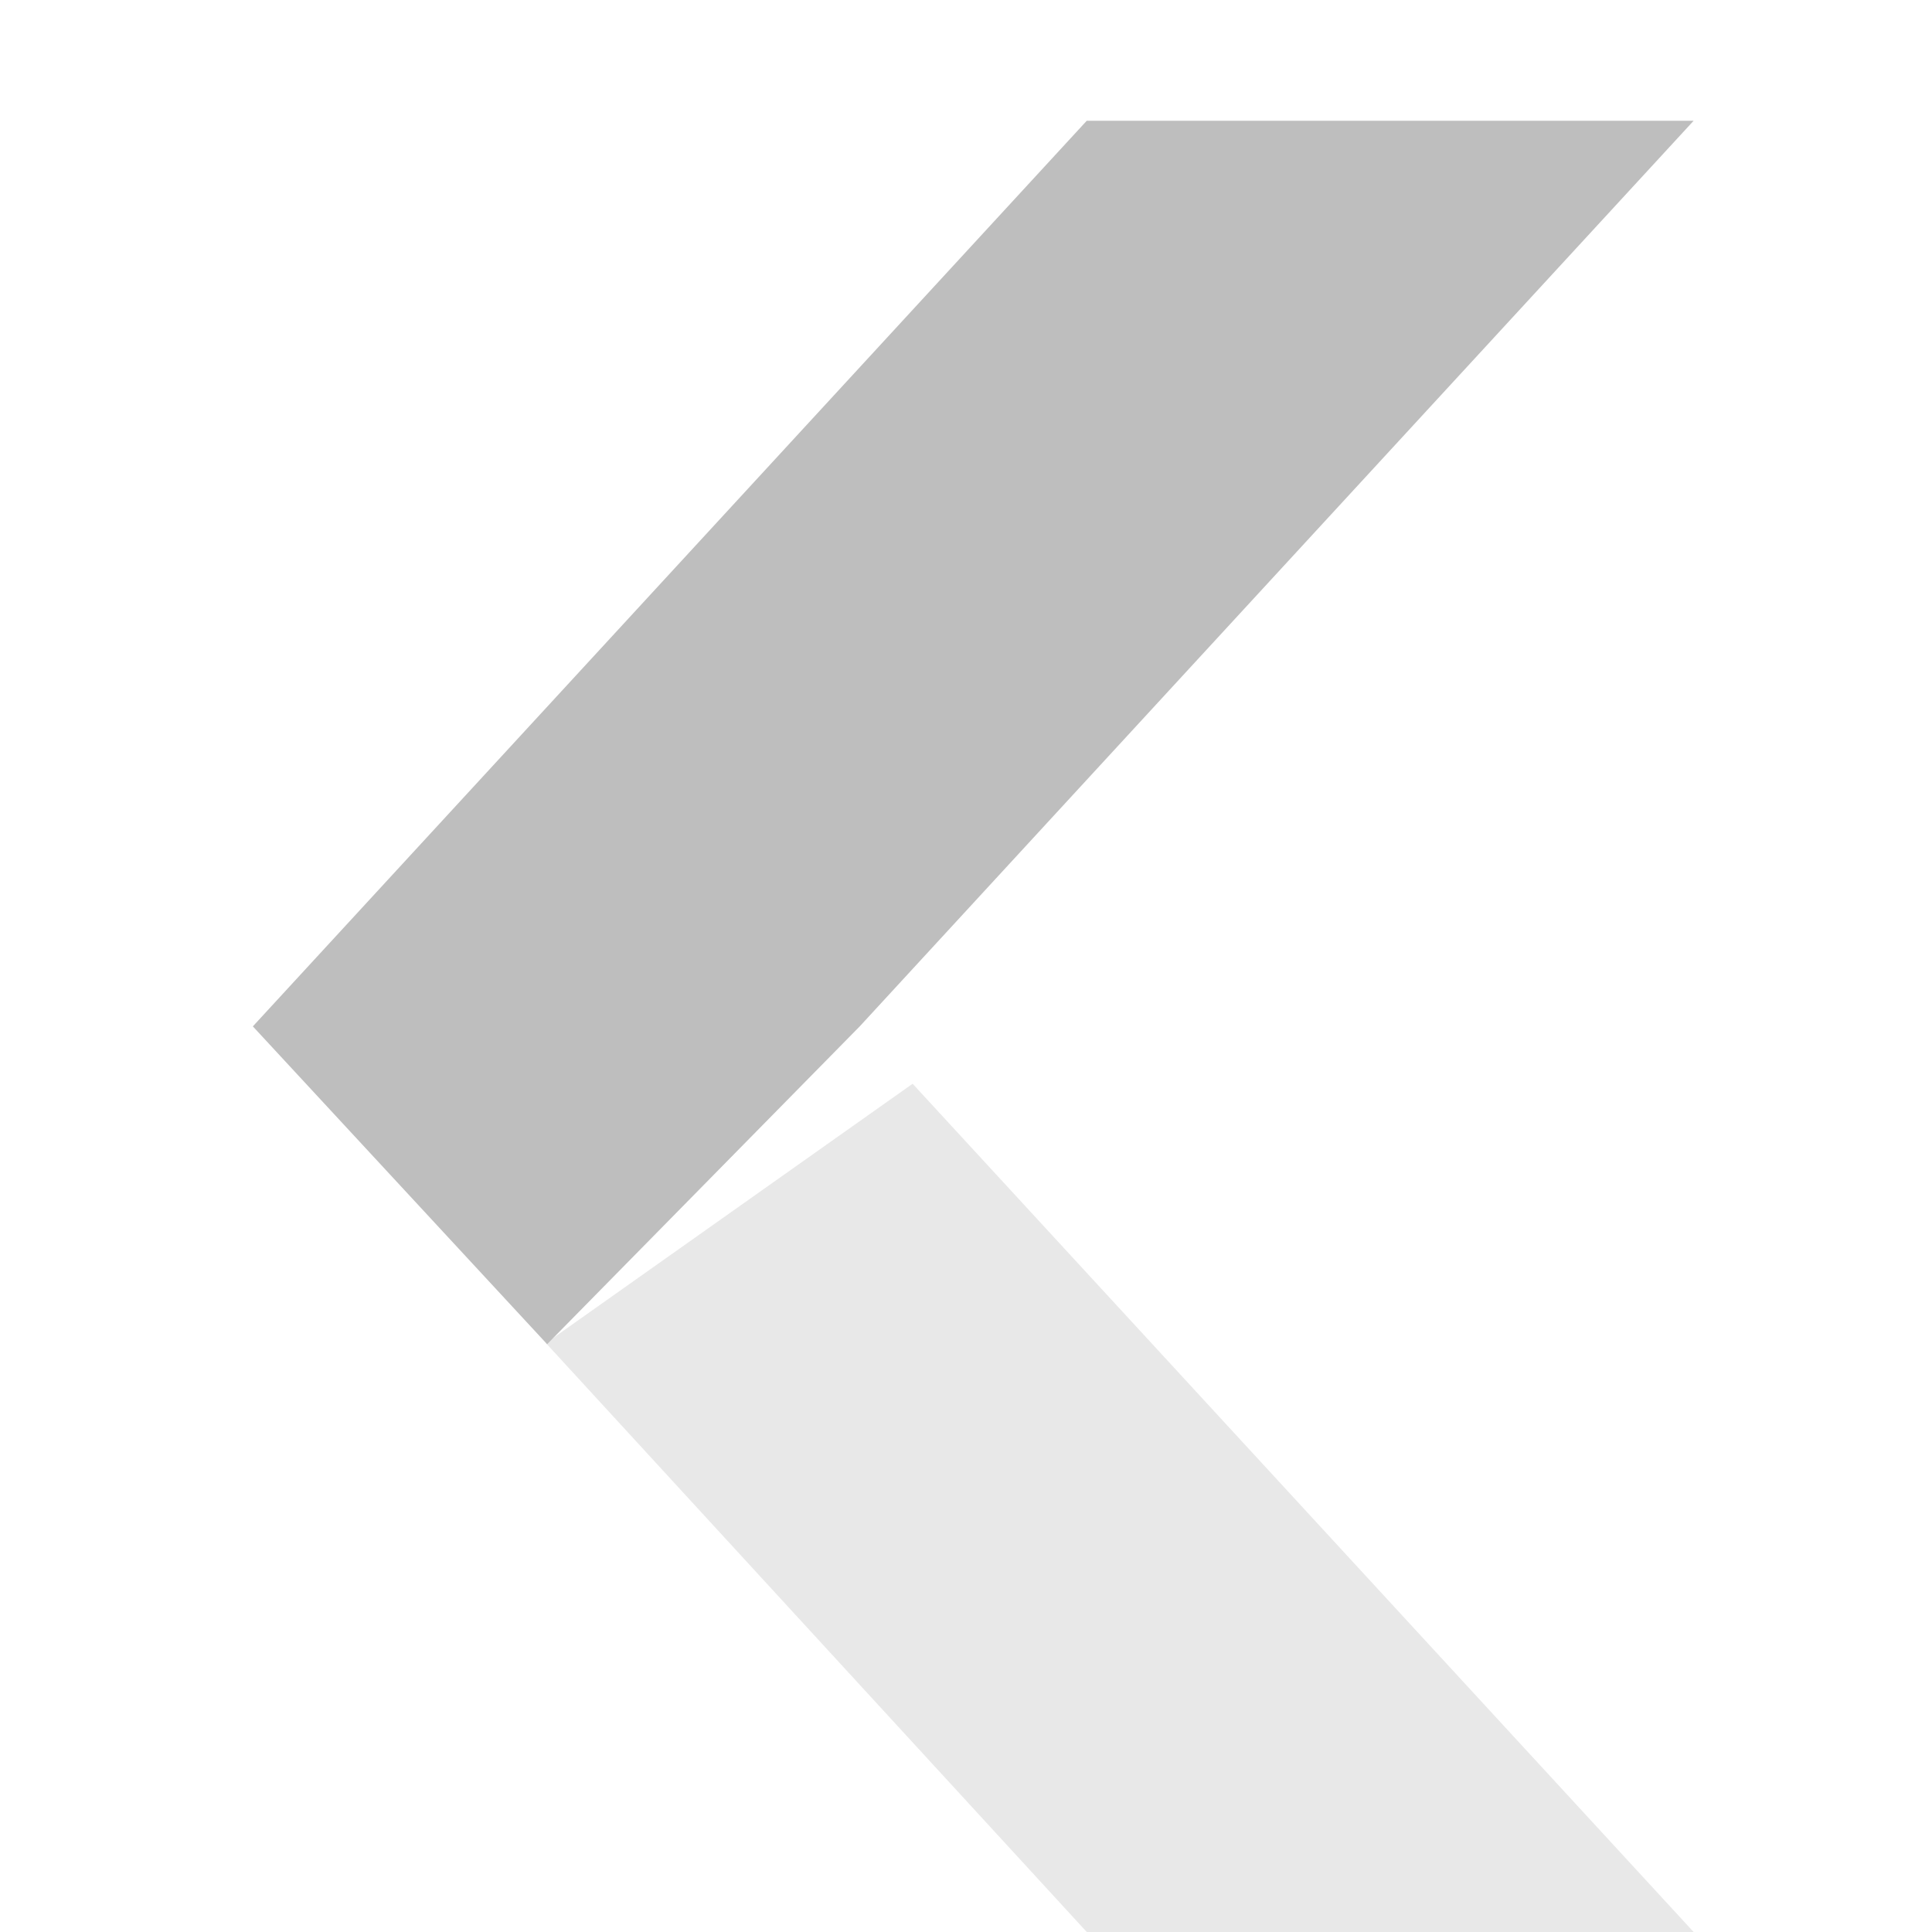
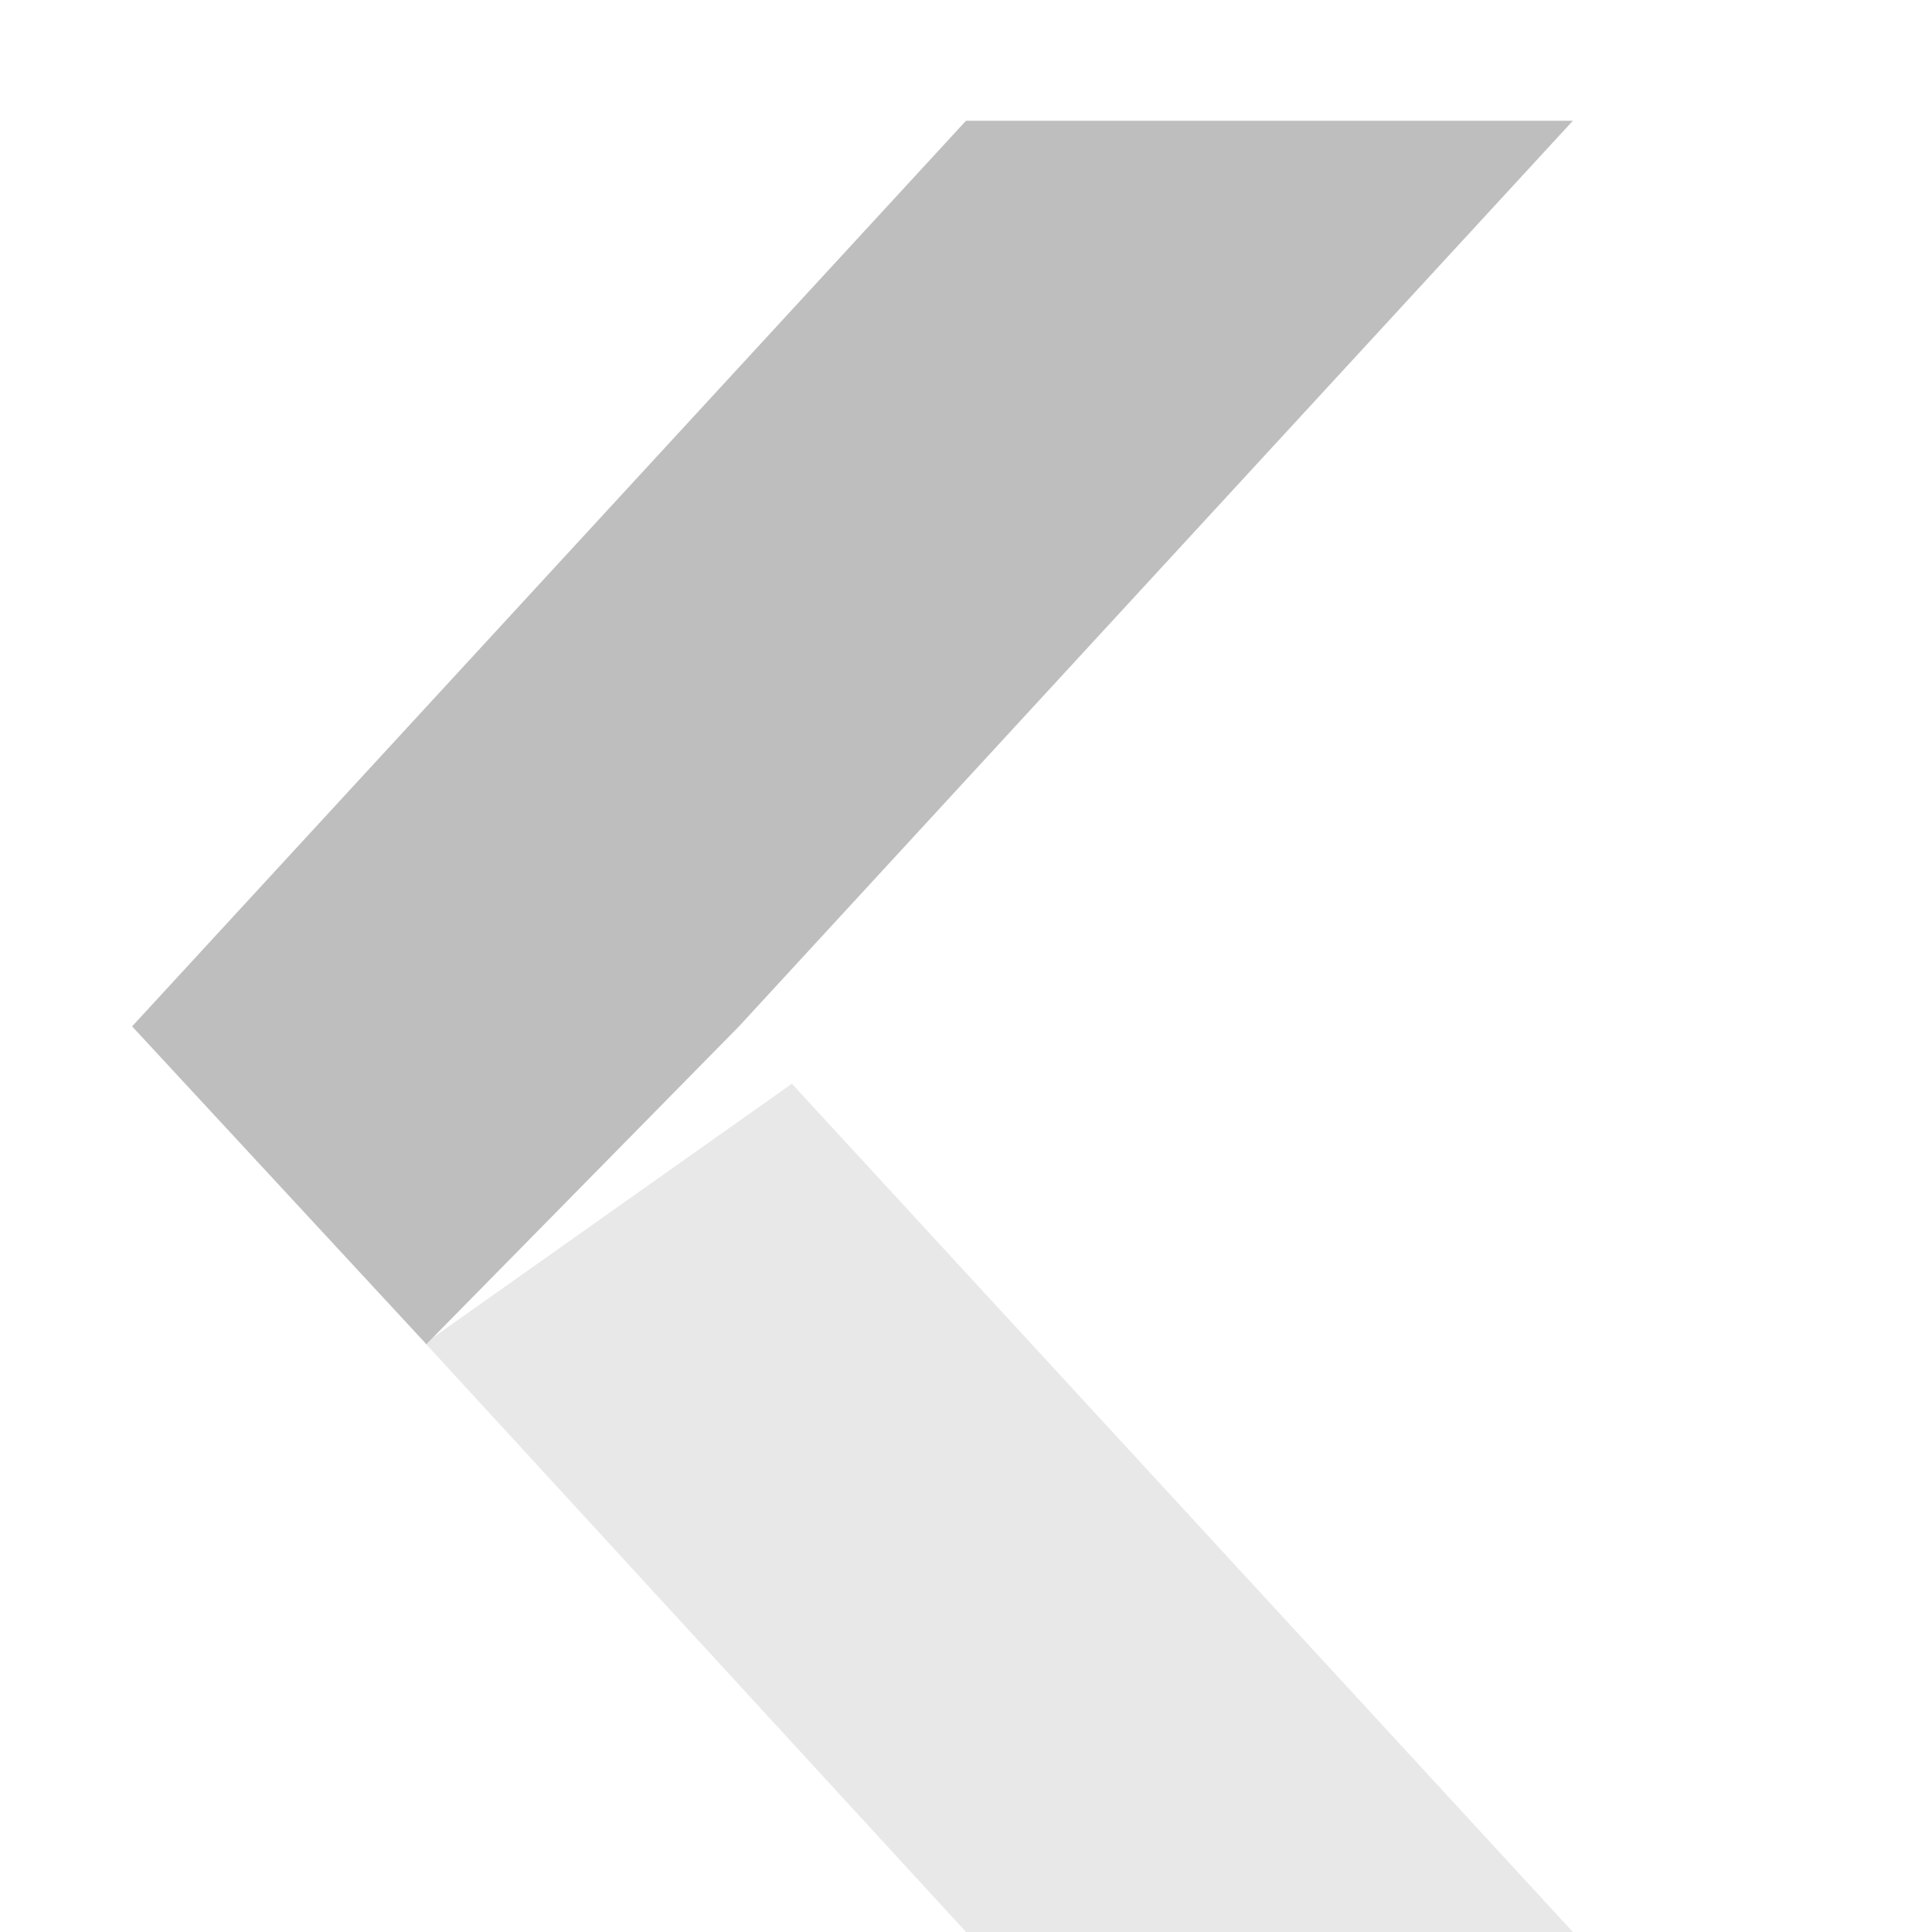
<svg xmlns="http://www.w3.org/2000/svg" version="1.1" viewBox="0 0 16 16">
-   <path opacity=".35" style="color:#000000;enable-background:new" d="m9 16h5.026l-6.468-7.025-3.037 2.148z" fill="#bebebe" />
-   <path style="color:#000000;enable-background:new" d="m9 1h5.026l-6.906 7.5-2.589 2.632-2.437-2.632z" fill="#bebebe" />
+   <path d="m8 16h5.026l-6.468-7.025-3.037 2.148z" fill="#bebebe" opacity=".35" />
+   <path d="m8 1h5.026l-6.906 7.5-2.589 2.632-2.437-2.632z" fill="#bebebe" />
</svg>
